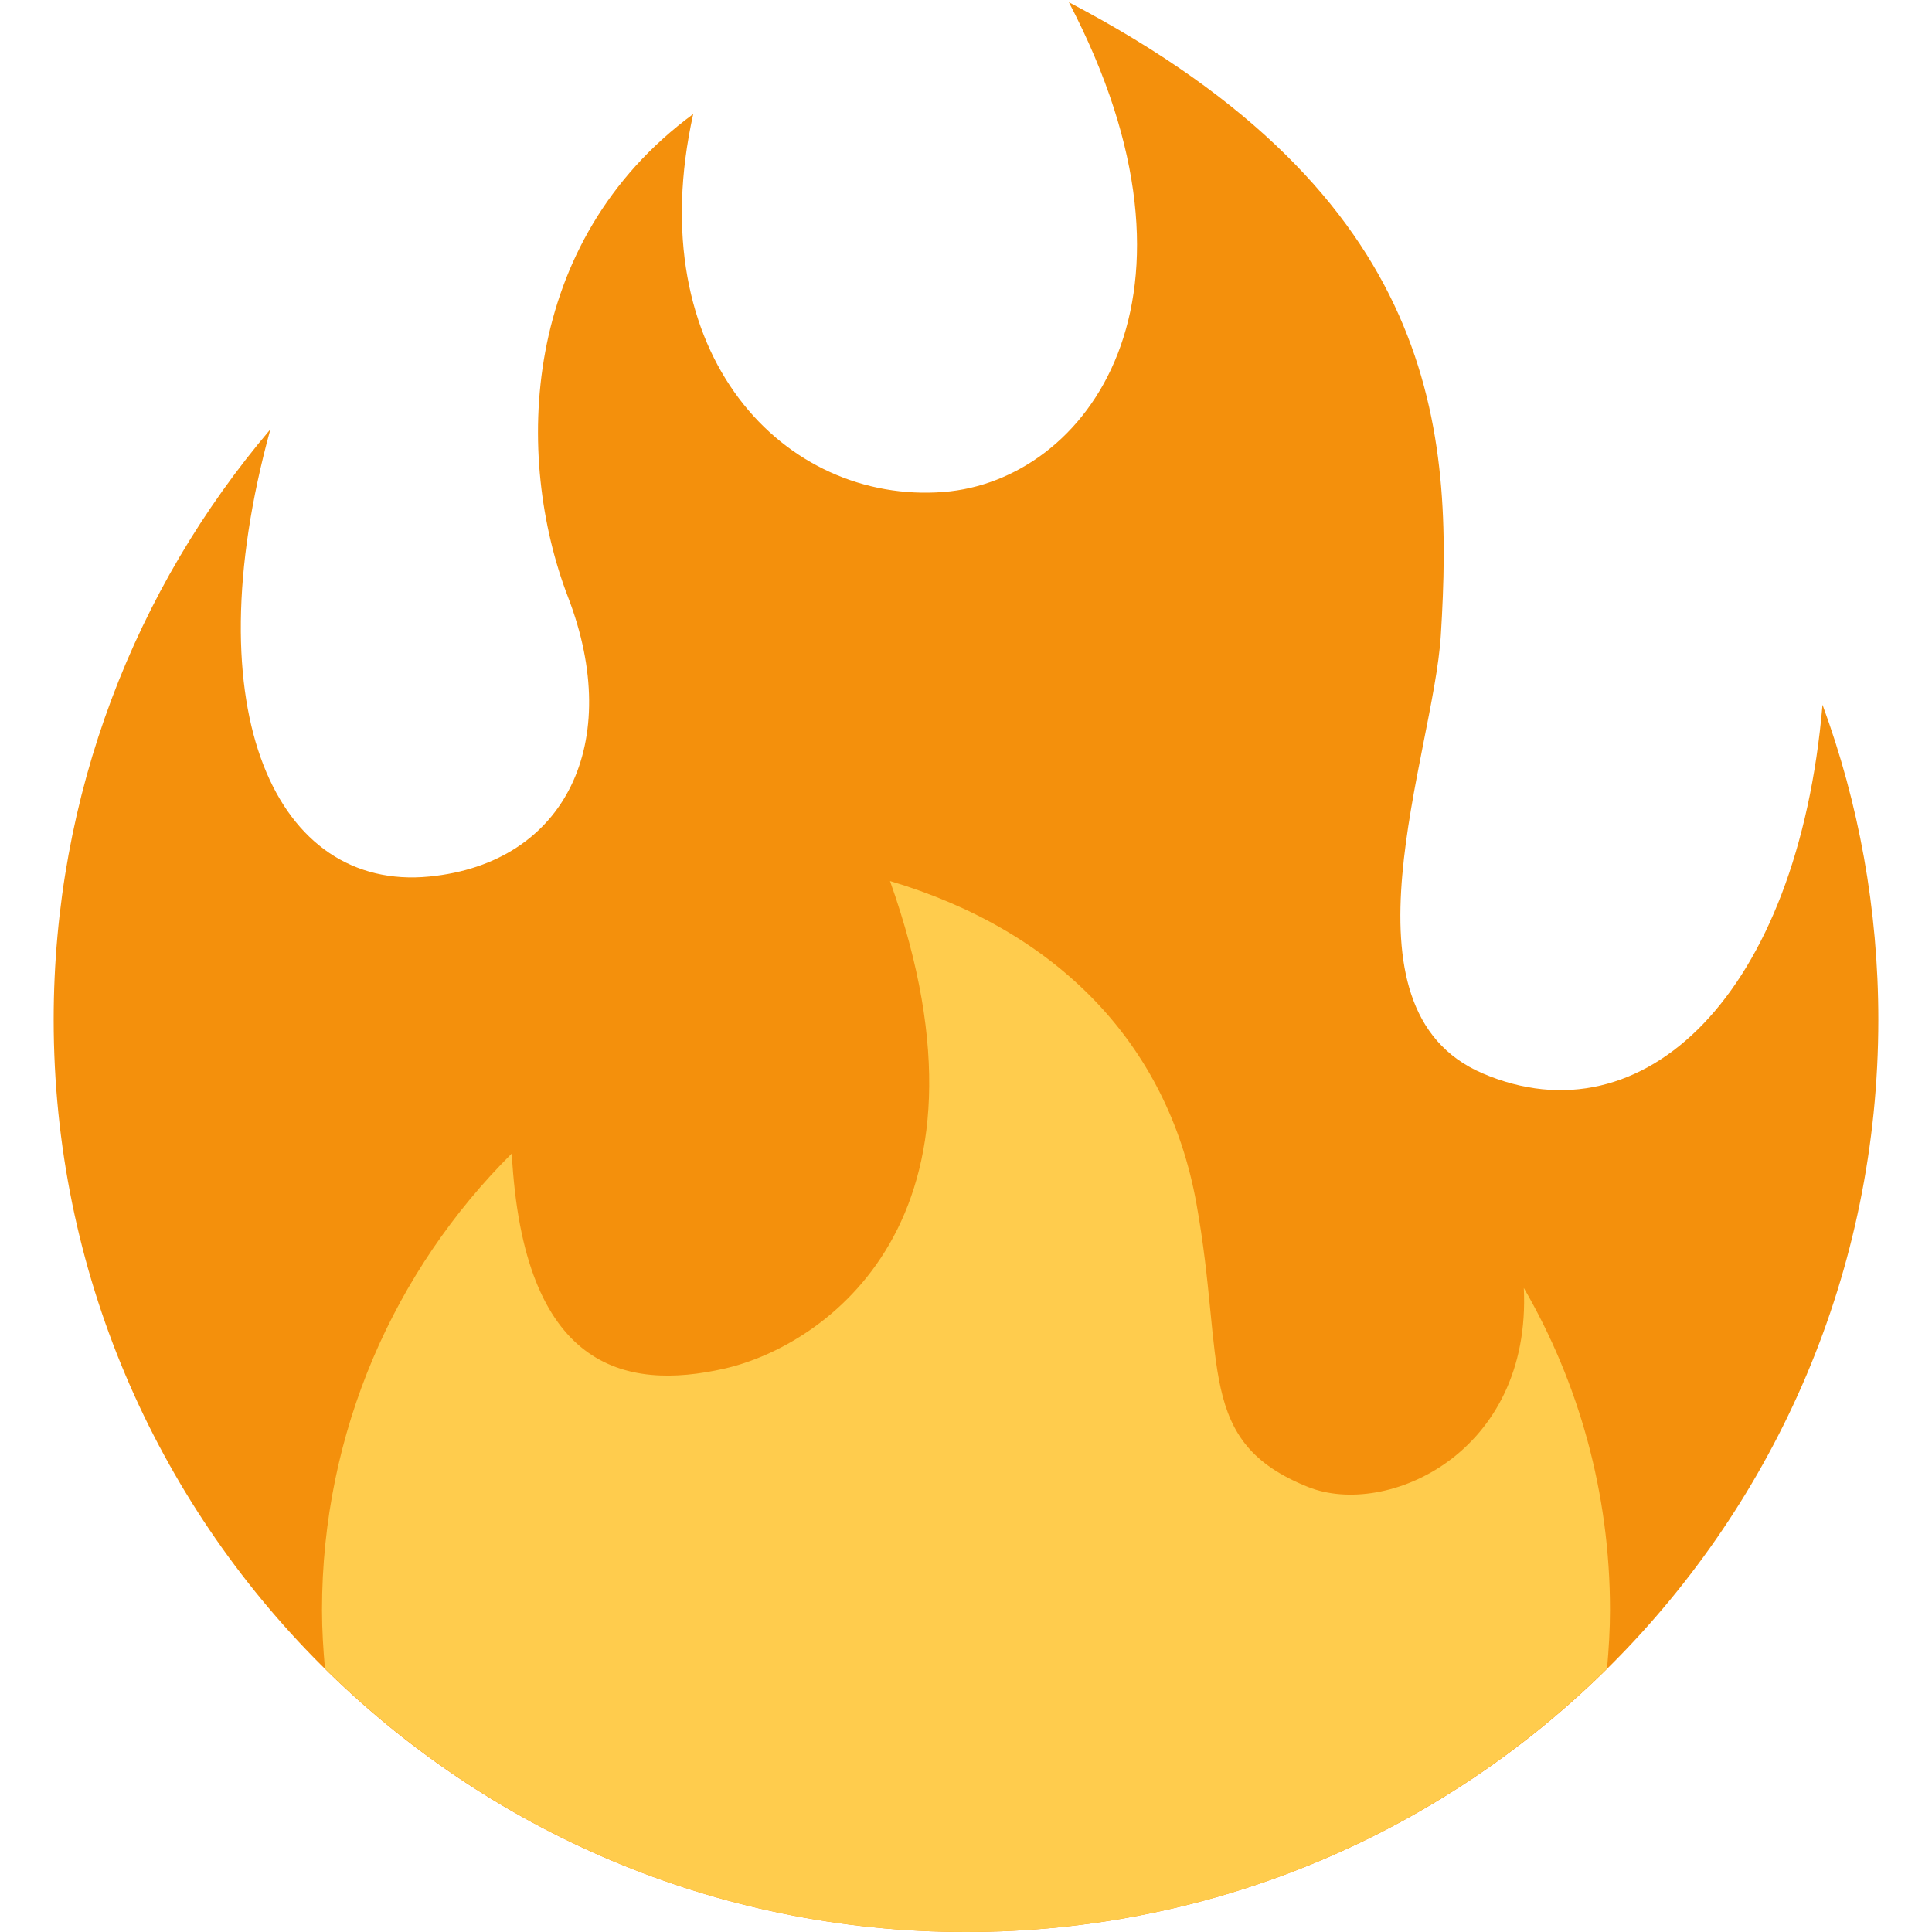
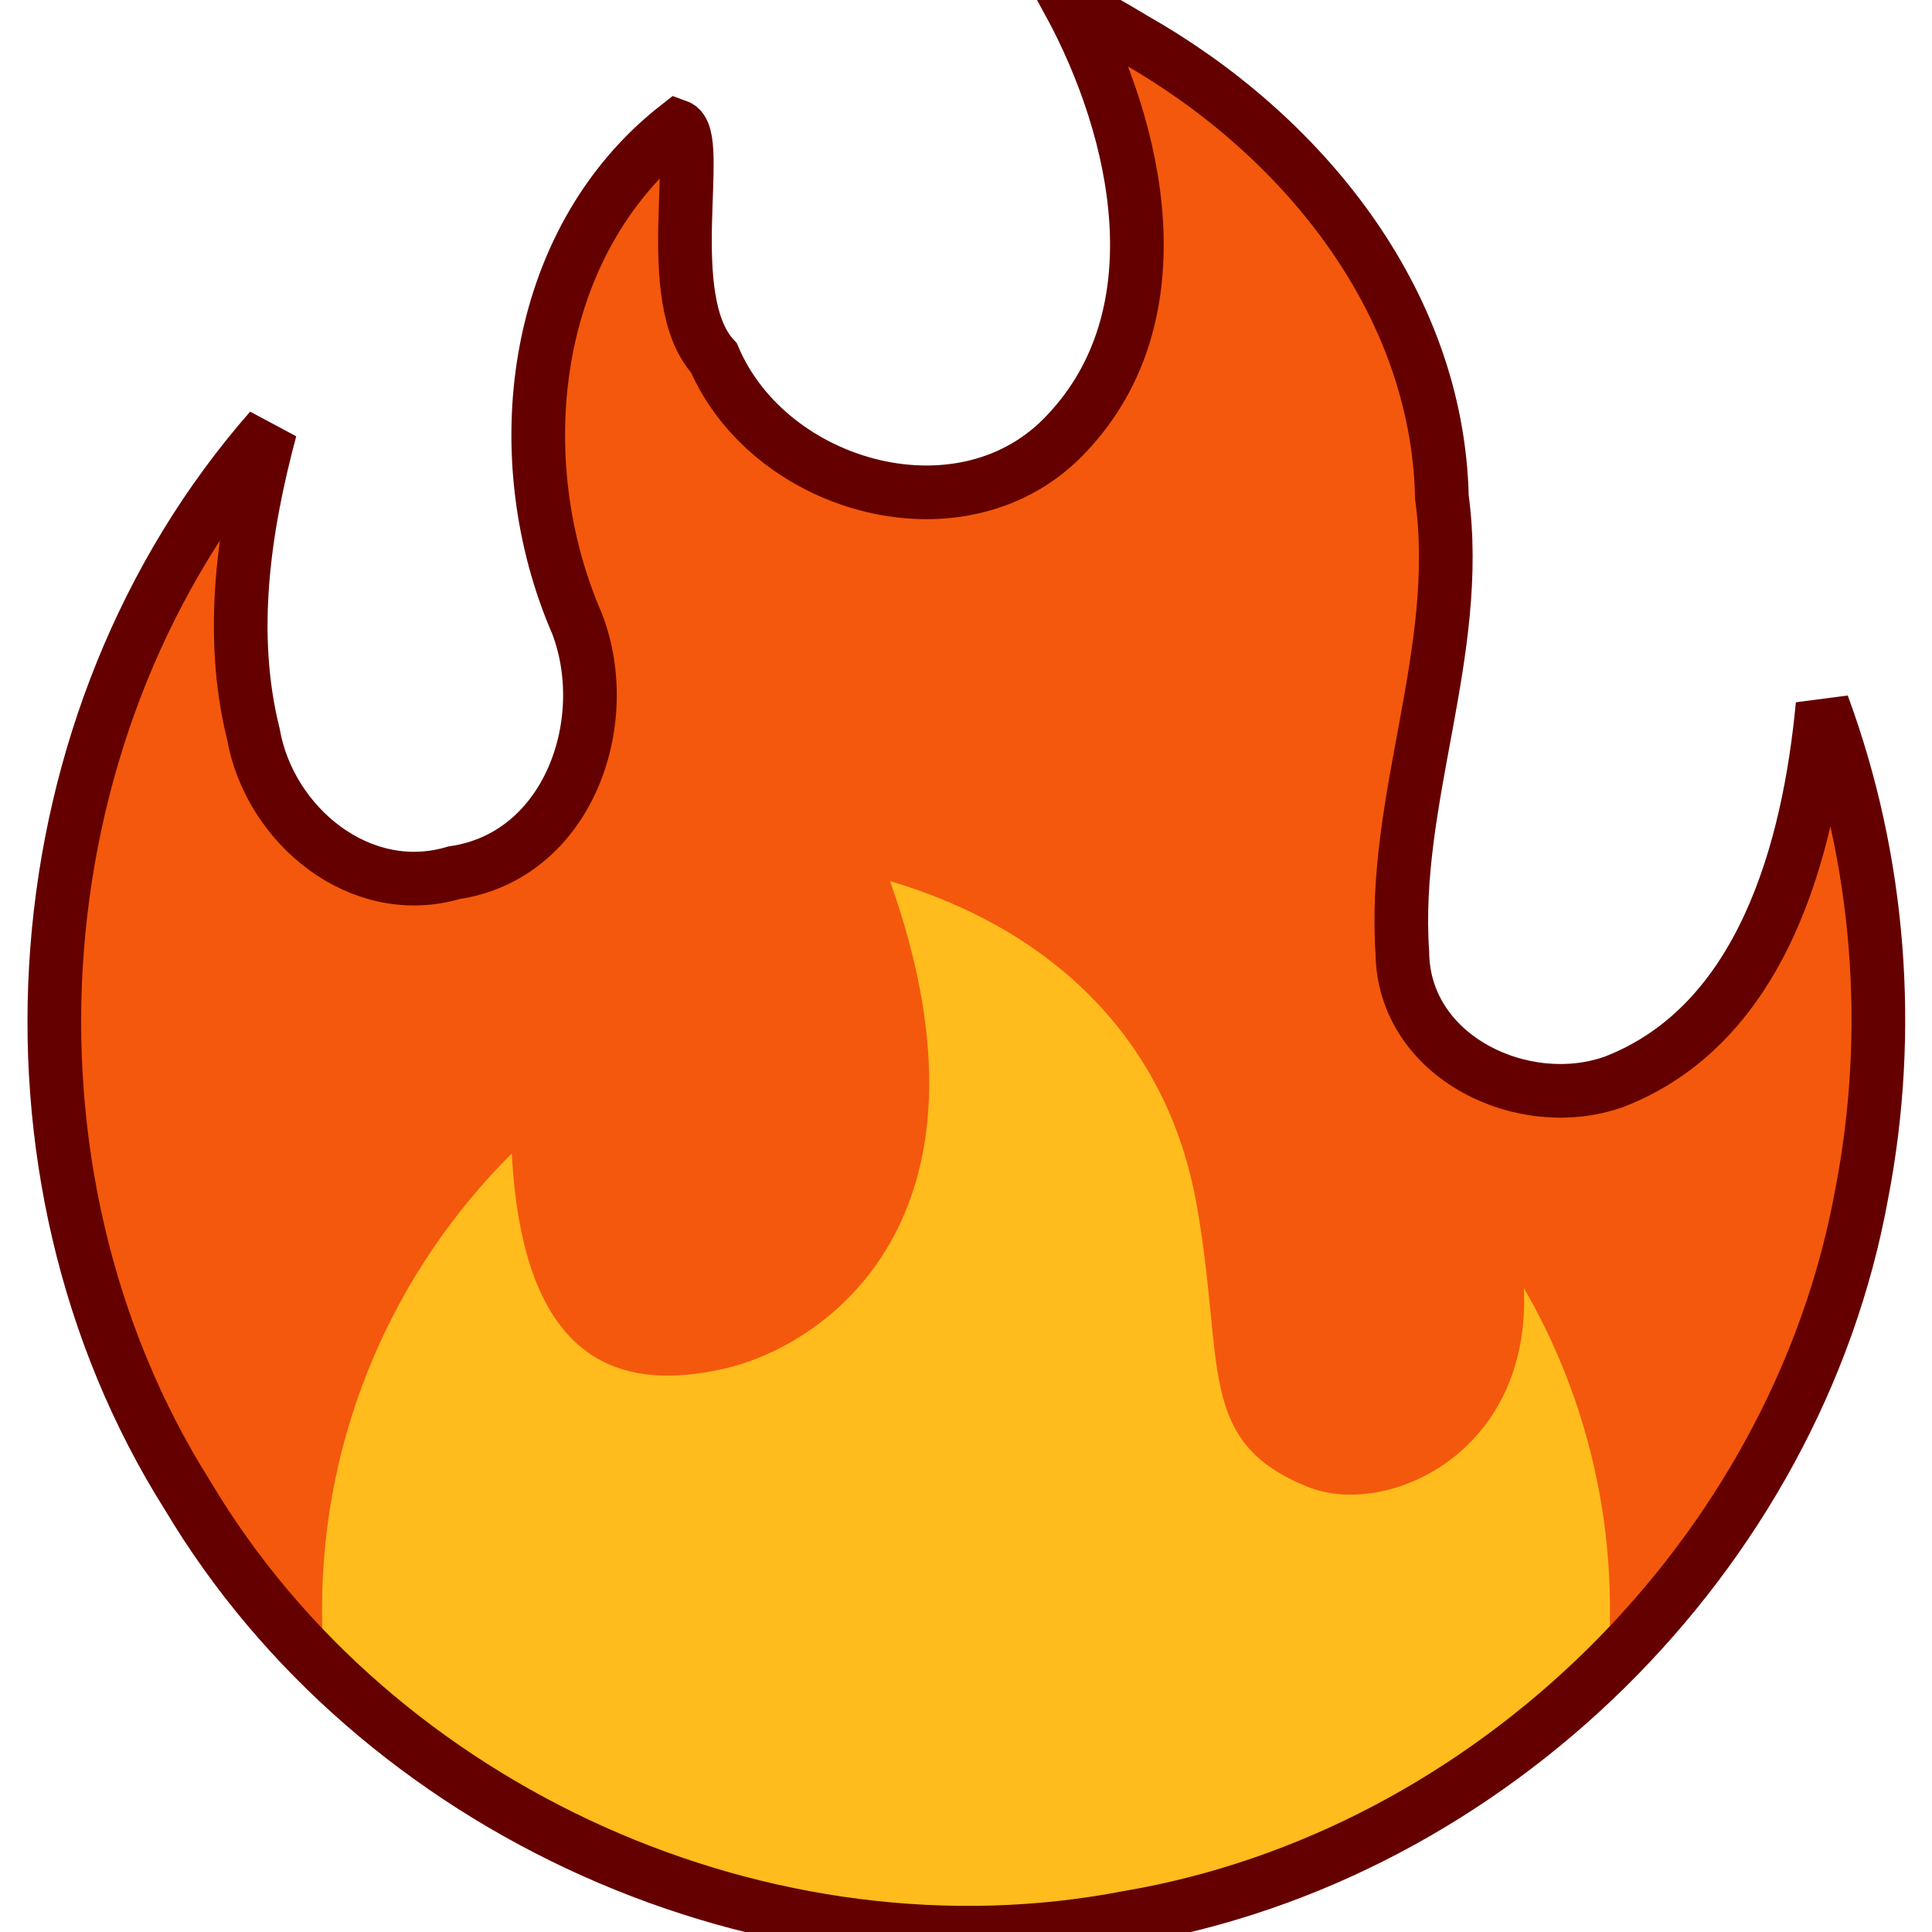
<svg xmlns="http://www.w3.org/2000/svg" viewBox="0 0 36 36" version="1.1" id="svg4930">
  <defs id="defs4934" />
-   <path fill="#F4900C" d="M35 19c0-2.062-.367-4.039-1.04-5.868-.46 5.389-3.333 8.157-6.335 6.868-2.812-1.208-.917-5.917-.777-8.164.236-3.809-.012-8.169-6.931-11.794 2.875 5.5.333 8.917-2.333 9.125-2.958.231-5.667-2.542-4.667-7.042-3.238 2.386-3.332 6.402-2.333 9 1.042 2.708-.042 4.958-2.583 5.208-2.84.28-4.418-3.041-2.963-8.333C2.52 10.965 1 14.805 1 19c0 9.389 7.611 17 17 17s17-7.611 17-17z" id="path4926" />
-   <path fill="#FFCC4D" d="M28.394 23.999c.148 3.084-2.561 4.293-4.019 3.709-2.106-.843-1.541-2.291-2.083-5.291s-2.625-5.083-5.708-6c2.25 6.333-1.247 8.667-3.08 9.084-1.872.426-3.753-.001-3.968-4.007C7.352 23.668 6 26.676 6 30c0 .368.023.73.055 1.09C9.125 34.124 13.342 36 18 36s8.875-1.876 11.945-4.91c.032-.36.055-.722.055-1.09 0-2.187-.584-4.236-1.606-6.001z" id="path4928" />
+   <path fill="#F4900C" d="M35 19c0-2.062-.367-4.039-1.04-5.868-.46 5.389-3.333 8.157-6.335 6.868-2.812-1.208-.917-5.917-.777-8.164.236-3.809-.012-8.169-6.931-11.794 2.875 5.5.333 8.917-2.333 9.125-2.958.231-5.667-2.542-4.667-7.042-3.238 2.386-3.332 6.402-2.333 9 1.042 2.708-.042 4.958-2.583 5.208-2.84.28-4.418-3.041-2.963-8.333C2.52 10.965 1 14.805 1 19c0 9.389 7.611 17 17 17s17-7.611 17-17z" id="path4926" style="fill:#f4580c;fill-opacity:1" />
+   <path fill="#FFCC4D" d="M28.394 23.999c.148 3.084-2.561 4.293-4.019 3.709-2.106-.843-1.541-2.291-2.083-5.291s-2.625-5.083-5.708-6c2.25 6.333-1.247 8.667-3.08 9.084-1.872.426-3.753-.001-3.968-4.007C7.352 23.668 6 26.676 6 30c0 .368.023.73.055 1.09C9.125 34.124 13.342 36 18 36s8.875-1.876 11.945-4.91c.032-.36.055-.722.055-1.09 0-2.187-.584-4.236-1.606-6.001z" id="path4928" style="fill:#ffbc1c;fill-opacity:1" />
+   <path style="fill:none;fill-opacity:1;stroke:#640000;stroke-opacity:1" d="M 19.918,0.043 C 21.225,2.451 21.962,5.862 19.886,8.067 17.986,10.122 14.352,9.12 13.303,6.669 12.281,5.567 13.122,2.532 12.624,2.353 9.867,4.512 9.417,8.552 10.755,11.627 c 0.701,1.837 -0.172,4.325 -2.293,4.635 C 6.711,16.783 5.018,15.374 4.721,13.677 4.255,11.803 4.544,9.837 5.037,8 0.312,13.387 -0.321,21.825 3.5,27.873 7.008,33.761 14.3,37.032 21.028,35.729 27.776,34.584 33.469,28.982 34.691,22.242 c 0.586,-3.028 0.339,-6.215 -0.73,-9.109 -0.252,2.684 -1.118,5.953 -3.884,7.024 -1.687,0.603 -3.924,-0.456 -3.946,-2.402 -0.197,-2.861 1.128,-5.605 0.737,-8.485 C 26.787,5.58 24.229,2.484 21.139,0.731 20.739,0.488 20.332,0.26 19.918,0.043 Z" id="path816" />
</svg>
